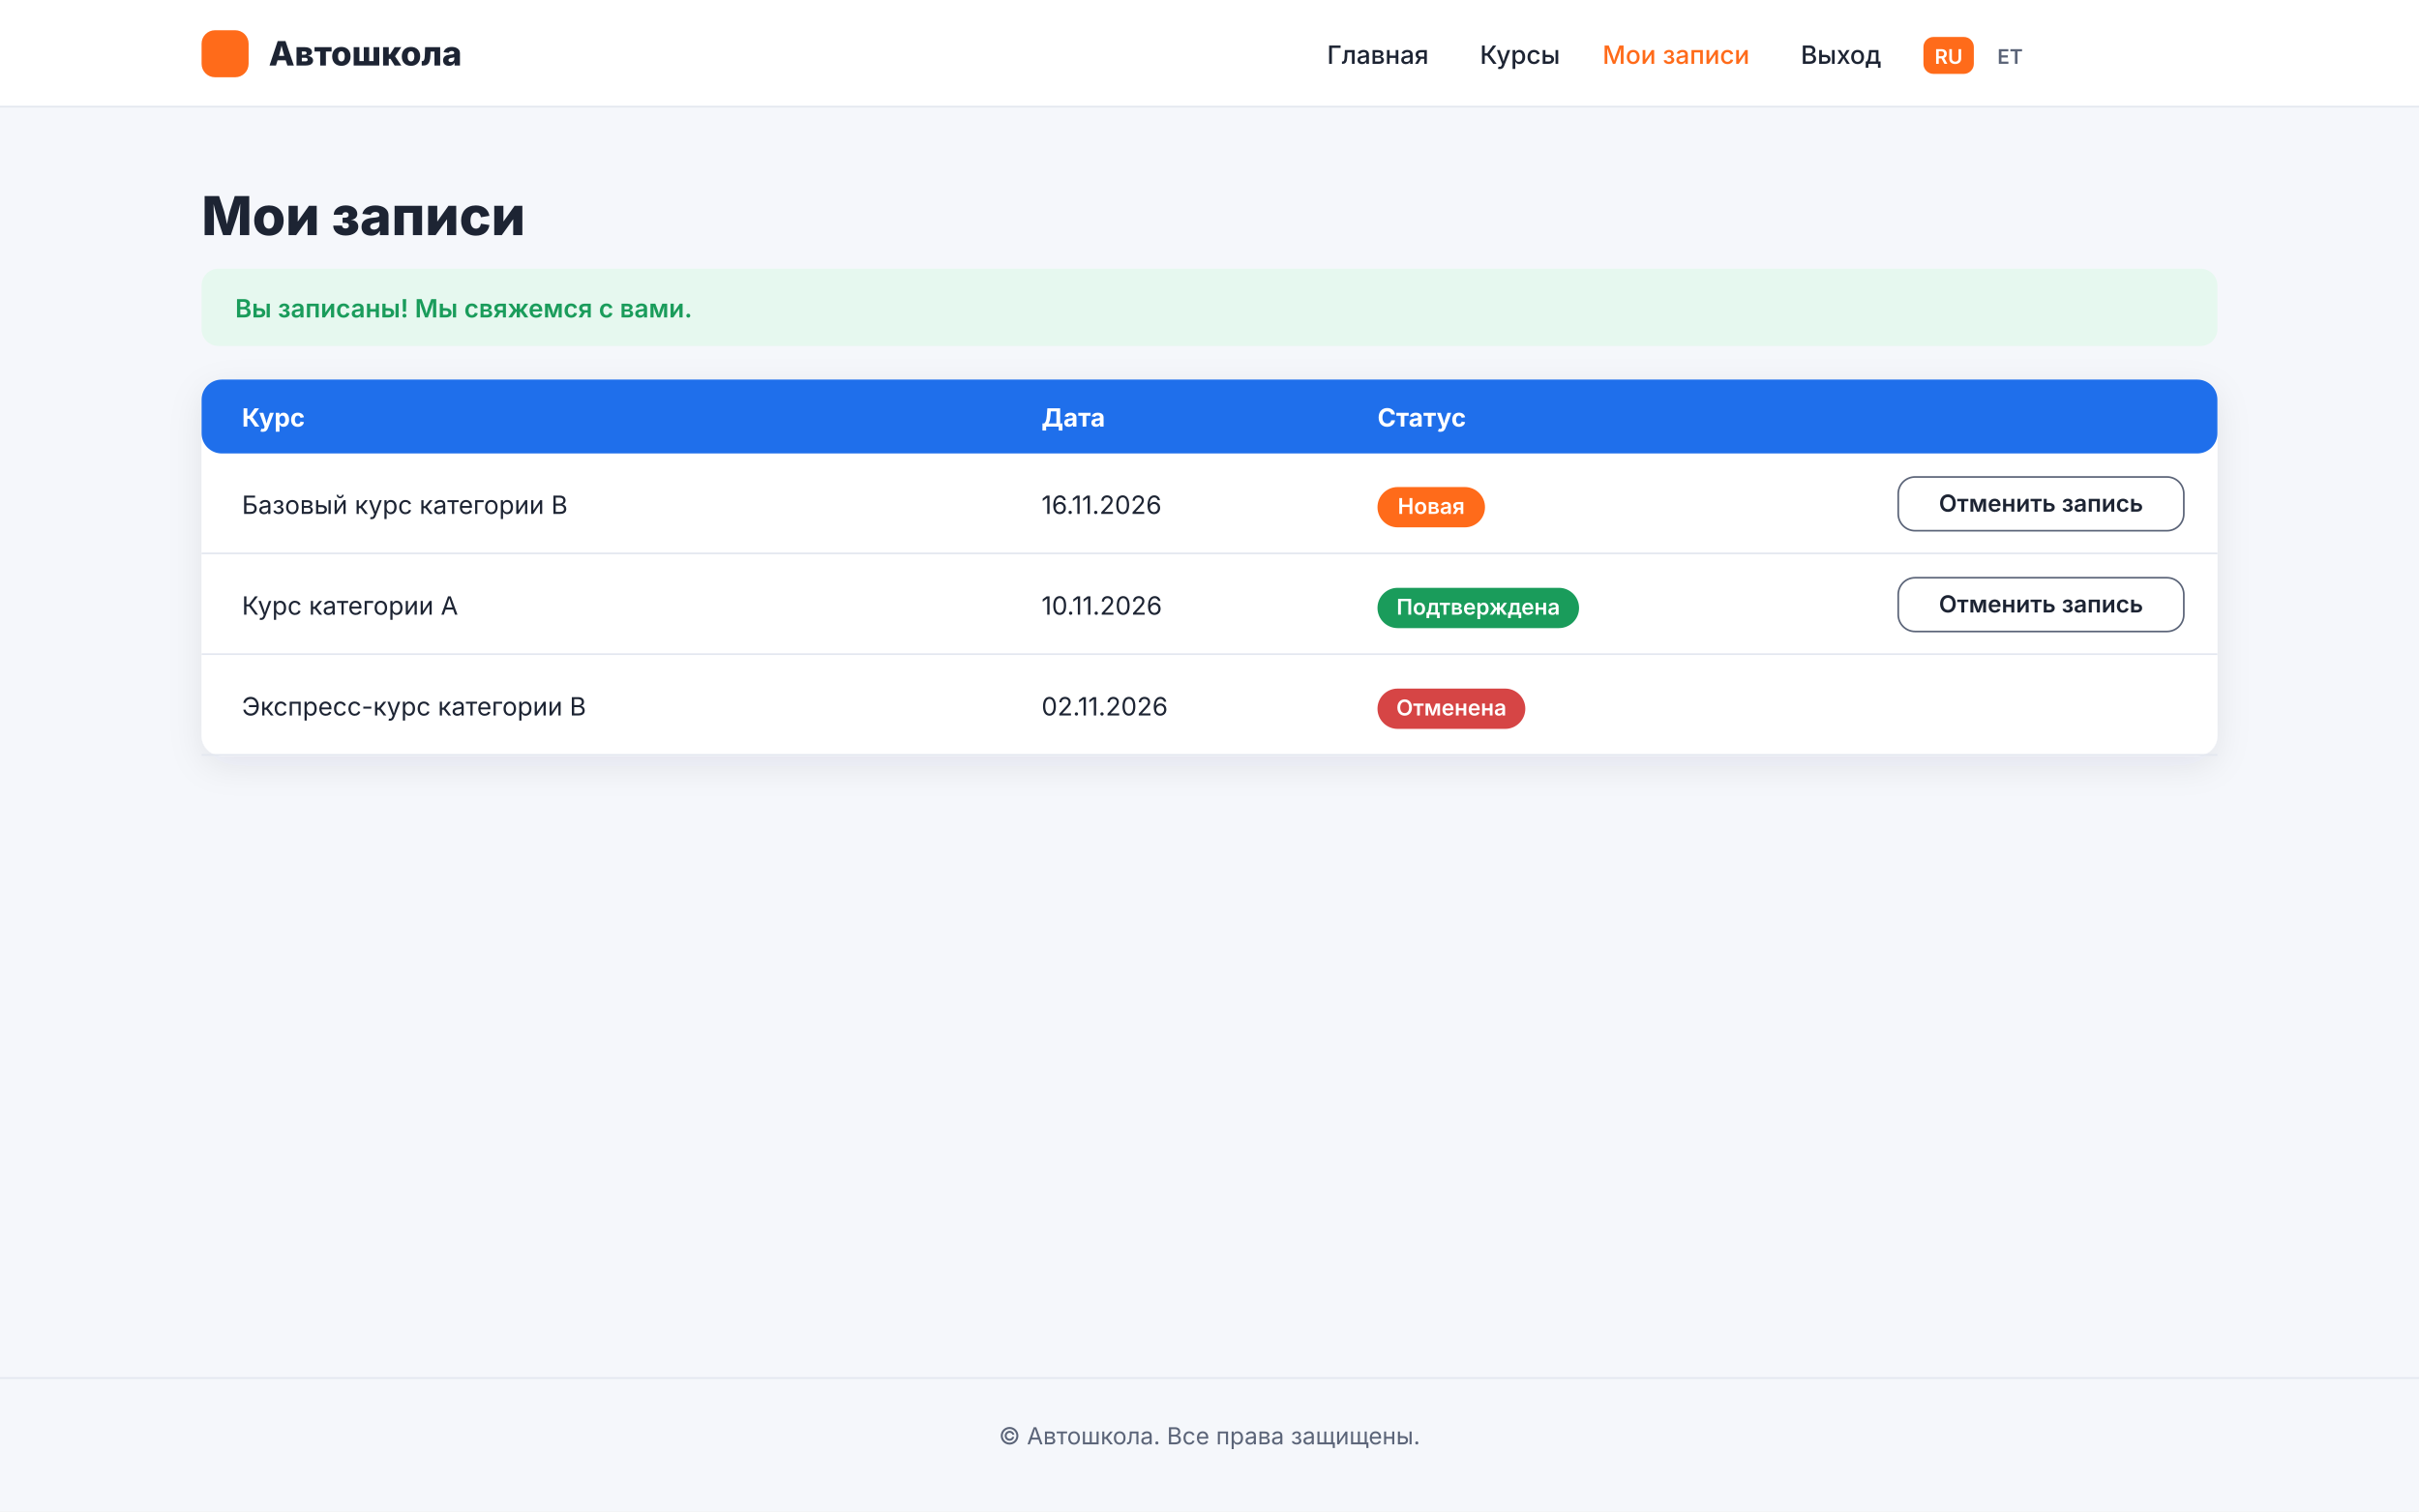
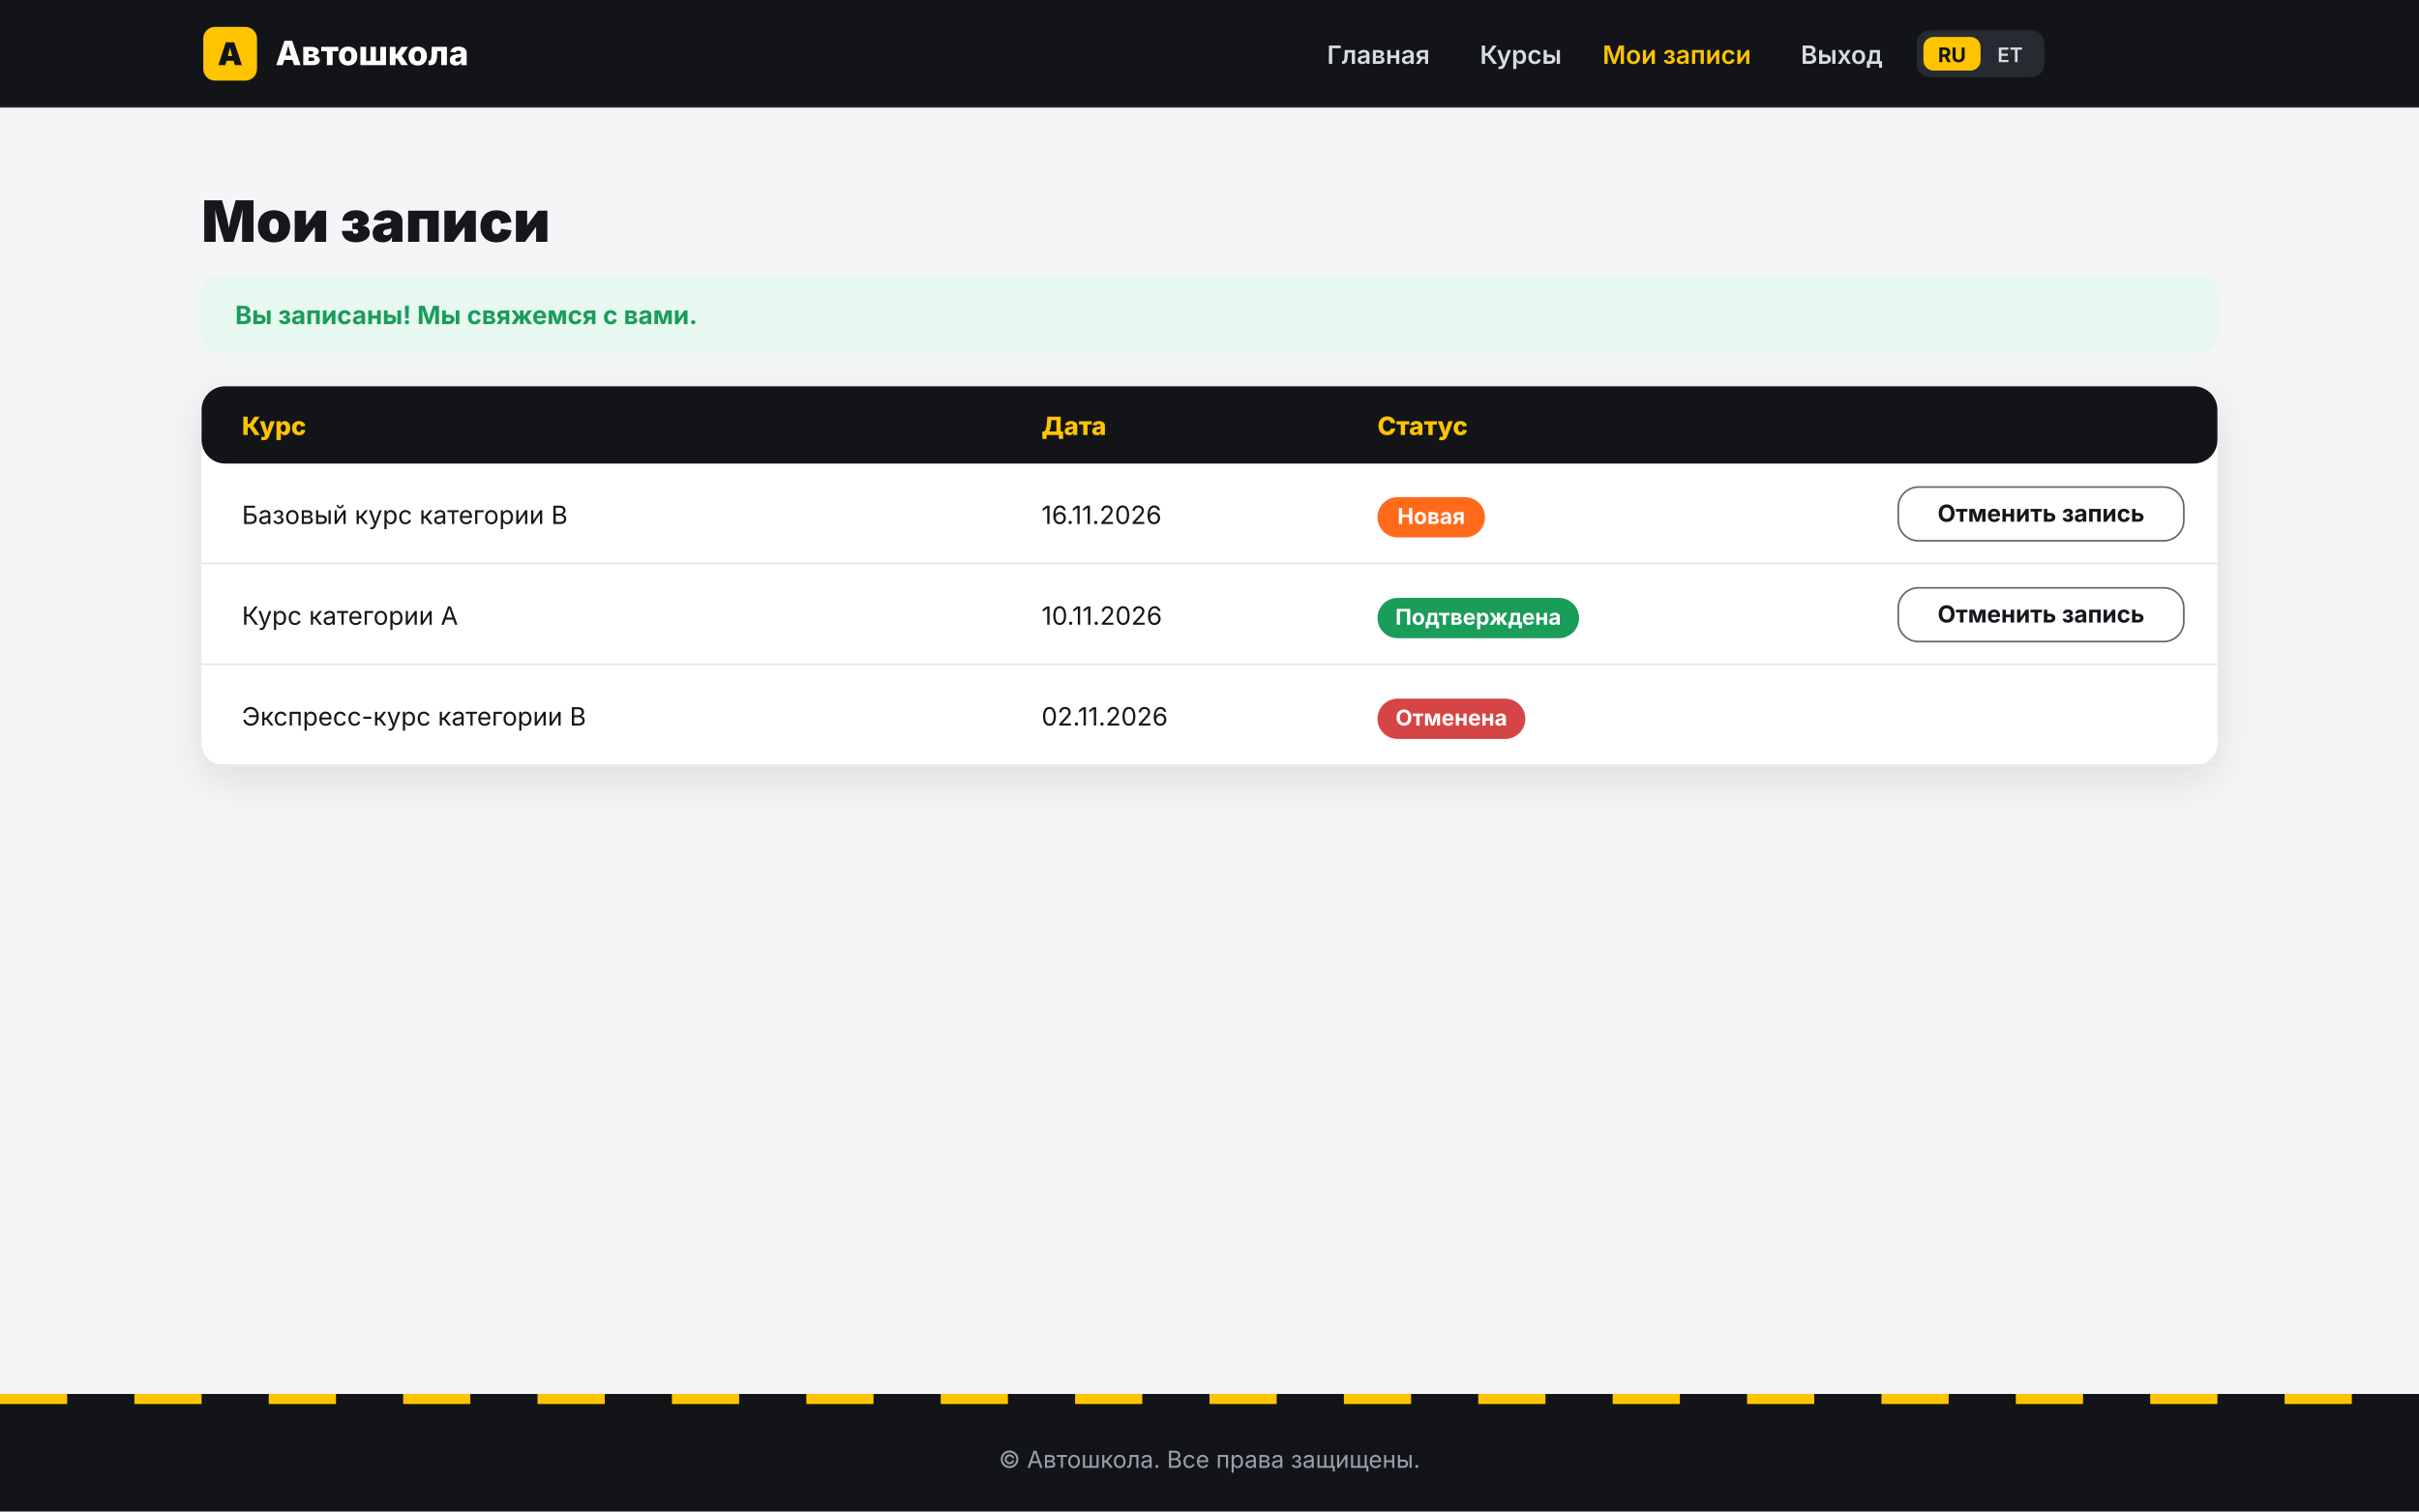
<svg xmlns="http://www.w3.org/2000/svg" width="1440" height="900" viewBox="0 0 1440 900">
  <defs>
-     <linearGradient id="hero" x1="0" y1="0" x2="1" y2="1">
-       <stop offset="0" stop-color="#1f6feb" />
-       <stop offset="1" stop-color="#6d28d9" />
+     <linearGradient id="shade" x1="0" y1="0" x2="1" y2="0">
+       <stop offset="0" stop-color="#0a0b0e" stop-opacity="0.93" />
+       <stop offset="0.5" stop-color="#0a0b0e" stop-opacity="0.66" />
+       <stop offset="1" stop-color="#0a0b0e" stop-opacity="0.2" />
+     </linearGradient>
+     <linearGradient id="shadeV" x1="0" y1="0" x2="0" y2="1">
+       <stop offset="0" stop-color="#0a0b0e" stop-opacity="0.55" />
+       <stop offset="1" stop-color="#0a0b0e" stop-opacity="0.9" />
    </linearGradient>
    <filter id="sh" x="-10%" y="-10%" width="120%" height="140%">
-       <feDropShadow dx="0" dy="6" stdDeviation="10" flood-color="#14203c" flood-opacity="0.08" />
+       <feDropShadow dx="0" dy="8" stdDeviation="12" flood-color="#121418" flood-opacity="0.10" />
+     </filter>
+     <filter id="glow" x="-50%" y="-50%" width="200%" height="200%">
+       <feGaussianBlur stdDeviation="10" />
    </filter>
  </defs>
-   <rect x="0" y="0" width="1440" height="900" rx="0" fill="#f5f7fb" />
-   <rect x="0" y="0" width="1440" height="64" rx="0" fill="#ffffff" />
-   <rect x="0" y="63" width="1440" height="1" rx="0" fill="#e3e7ef" />
-   <rect x="120" y="18" width="28" height="28" rx="8" fill="#ff6b1a" />
-   <text x="160" y="39" font-family="Inter, Segoe UI, Arial, sans-serif" font-size="20" font-weight="800" fill="#1d2433" text-anchor="start">Автошкола</text>
-   <text x="790" y="38" font-family="Inter, Segoe UI, Arial, sans-serif" font-size="15" font-weight="500" fill="#1d2433" text-anchor="start">Главная</text>
-   <text x="881" y="38" font-family="Inter, Segoe UI, Arial, sans-serif" font-size="15" font-weight="500" fill="#1d2433" text-anchor="start">Курсы</text>
-   <text x="954" y="38" font-family="Inter, Segoe UI, Arial, sans-serif" font-size="15" font-weight="500" fill="#ff6b1a" text-anchor="start">Мои записи</text>
-   <text x="1072" y="38" font-family="Inter, Segoe UI, Arial, sans-serif" font-size="15" font-weight="500" fill="#1d2433" text-anchor="start">Выход</text>
-   <rect x="1145" y="22" width="30" height="22" rx="6" fill="#ff6b1a" />
-   <text x="1160" y="38" font-family="Inter, Segoe UI, Arial, sans-serif" font-size="12" font-weight="600" fill="#ffffff" text-anchor="middle">RU</text>
-   <text x="1189" y="38" font-family="Inter, Segoe UI, Arial, sans-serif" font-size="12" font-weight="600" fill="#5b6478" text-anchor="start">ET</text>
-   <text x="120" y="140" font-family="Inter, Segoe UI, Arial, sans-serif" font-size="32" font-weight="800" fill="#1d2433" text-anchor="start">Мои записи</text>
-   <rect x="120" y="160" width="1200" height="46" rx="10" fill="#e6f8ef" />
-   <text x="140" y="189" font-family="Inter, Segoe UI, Arial, sans-serif" font-size="15" font-weight="600" fill="#1a9c5b" text-anchor="start">Вы записаны! Мы свяжемся с вами.</text>
-   <rect x="120" y="226" width="1200" height="224" rx="12" fill="#ffffff" filter="url(#sh)" />
-   <rect x="120" y="226" width="1200" height="44" rx="12" fill="#1f6feb" />
-   <text x="144" y="254" font-family="Inter, Segoe UI, Arial, sans-serif" font-size="15" font-weight="700" fill="#ffffff" text-anchor="start">Курс</text>
-   <text x="620" y="254" font-family="Inter, Segoe UI, Arial, sans-serif" font-size="15" font-weight="700" fill="#ffffff" text-anchor="start">Дата</text>
-   <text x="820" y="254" font-family="Inter, Segoe UI, Arial, sans-serif" font-size="15" font-weight="700" fill="#ffffff" text-anchor="start">Статус</text>
-   <rect x="120" y="329" width="1200" height="1" rx="0" fill="#e3e7ef" />
-   <text x="144" y="306" font-family="Inter, Segoe UI, Arial, sans-serif" font-size="15" font-weight="400" fill="#1d2433" text-anchor="start">Базовый курс категории B</text>
-   <text x="620" y="306" font-family="Inter, Segoe UI, Arial, sans-serif" font-size="15" font-weight="400" fill="#1d2433" text-anchor="start">16.11.2026</text>
-   <rect x="820" y="290" width="64" height="24" rx="12" fill="#ff6b1a" />
-   <text x="852" y="306" font-family="Inter, Segoe UI, Arial, sans-serif" font-size="13" font-weight="600" fill="#ffffff" text-anchor="middle">Новая</text>
-   <rect x="1130" y="284" width="170" height="32" rx="10" fill="#ffffff" stroke="#5b6478" stroke-width="1" />
-   <text x="1215" y="304.667" font-family="Inter, Segoe UI, Arial, sans-serif" font-size="14" font-weight="600" fill="#1d2433" text-anchor="middle">Отменить запись</text>
-   <rect x="120" y="389" width="1200" height="1" rx="0" fill="#e3e7ef" />
-   <text x="144" y="366" font-family="Inter, Segoe UI, Arial, sans-serif" font-size="15" font-weight="400" fill="#1d2433" text-anchor="start">Курс категории A</text>
-   <text x="620" y="366" font-family="Inter, Segoe UI, Arial, sans-serif" font-size="15" font-weight="400" fill="#1d2433" text-anchor="start">10.11.2026</text>
-   <rect x="820" y="350" width="120" height="24" rx="12" fill="#1a9c5b" />
-   <text x="880" y="366" font-family="Inter, Segoe UI, Arial, sans-serif" font-size="13" font-weight="600" fill="#ffffff" text-anchor="middle">Подтверждена</text>
-   <rect x="1130" y="344" width="170" height="32" rx="10" fill="#ffffff" stroke="#5b6478" stroke-width="1" />
-   <text x="1215" y="364.667" font-family="Inter, Segoe UI, Arial, sans-serif" font-size="14" font-weight="600" fill="#1d2433" text-anchor="middle">Отменить запись</text>
-   <rect x="120" y="449" width="1200" height="1" rx="0" fill="#e3e7ef" />
-   <text x="144" y="426" font-family="Inter, Segoe UI, Arial, sans-serif" font-size="15" font-weight="400" fill="#1d2433" text-anchor="start">Экспресс-курс категории B</text>
-   <text x="620" y="426" font-family="Inter, Segoe UI, Arial, sans-serif" font-size="15" font-weight="400" fill="#1d2433" text-anchor="start">02.11.2026</text>
-   <rect x="820" y="410" width="88" height="24" rx="12" fill="#d64545" />
-   <text x="864" y="426" font-family="Inter, Segoe UI, Arial, sans-serif" font-size="13" font-weight="600" fill="#ffffff" text-anchor="middle">Отменена</text>
-   <rect x="0" y="820" width="1440" height="1" rx="0" fill="#e3e7ef" />
-   <text x="720" y="860" font-family="Inter, Segoe UI, Arial, sans-serif" font-size="14" font-weight="400" fill="#5b6478" text-anchor="middle">© Автошкола. Все права защищены.</text>
+   <rect x="0" y="0" width="1440" height="900" rx="0" fill="#f4f5f7" />
+   <rect x="0" y="0" width="1440" height="64" rx="0" fill="#121418" />
+   <rect x="0" y="63" width="1440" height="1" rx="0" fill="#23262d" />
+   <rect x="120" y="15" width="34" height="34" rx="8" fill="#ffc400" stroke="#121418" stroke-width="2" />
+   <text x="137" y="38.8" font-family="Inter, Segoe UI, Arial, sans-serif" font-size="18.7" font-weight="900" fill="#121418" text-anchor="middle">A</text>
+   <text x="164" y="38.8" font-family="Inter, Segoe UI, Arial, sans-serif" font-size="20" font-weight="800" fill="#ffffff" text-anchor="start">Автошкола</text>
+   <text x="790" y="38" font-family="Inter, Segoe UI, Arial, sans-serif" font-size="15" font-weight="600" fill="#d8dbe0" text-anchor="start">Главная</text>
+   <text x="881" y="38" font-family="Inter, Segoe UI, Arial, sans-serif" font-size="15" font-weight="600" fill="#d8dbe0" text-anchor="start">Курсы</text>
+   <text x="954" y="38" font-family="Inter, Segoe UI, Arial, sans-serif" font-size="15" font-weight="600" fill="#ffc400" text-anchor="start">Мои записи</text>
+   <text x="1072" y="38" font-family="Inter, Segoe UI, Arial, sans-serif" font-size="15" font-weight="600" fill="#d8dbe0" text-anchor="start">Выход</text>
+   <rect x="1141" y="18" width="76" height="28" rx="8" fill="#262a31" />
+   <rect x="1145" y="22" width="34" height="20" rx="6" fill="#ffc400" />
+   <text x="1162" y="37" font-family="Inter, Segoe UI, Arial, sans-serif" font-size="12" font-weight="700" fill="#121418" text-anchor="middle">RU</text>
+   <text x="1189" y="37" font-family="Inter, Segoe UI, Arial, sans-serif" font-size="12" font-weight="600" fill="#d8dbe0" text-anchor="start">ET</text>
+   <text x="120" y="144" font-family="Inter, Segoe UI, Arial, sans-serif" font-size="34" font-weight="900" fill="#15171c" text-anchor="start">Мои записи</text>
+   <rect x="120" y="164" width="1200" height="46" rx="10" fill="#e6f8ef" />
+   <text x="140" y="193" font-family="Inter, Segoe UI, Arial, sans-serif" font-size="15" font-weight="700" fill="#1a9c5b" text-anchor="start">Вы записаны! Мы свяжемся с вами.</text>
+   <rect x="120" y="230" width="1200" height="226" rx="14" fill="#ffffff" filter="url(#sh)" />
+   <rect x="120" y="230" width="1200" height="46" rx="14" fill="#121418" />
+   <text x="144" y="259" font-family="Inter, Segoe UI, Arial, sans-serif" font-size="15" font-weight="800" fill="#ffc400" text-anchor="start">Курс</text>
+   <text x="620" y="259" font-family="Inter, Segoe UI, Arial, sans-serif" font-size="15" font-weight="800" fill="#ffc400" text-anchor="start">Дата</text>
+   <text x="820" y="259" font-family="Inter, Segoe UI, Arial, sans-serif" font-size="15" font-weight="800" fill="#ffc400" text-anchor="start">Статус</text>
+   <rect x="120" y="335" width="1200" height="1" rx="0" fill="#e4e6eb" />
+   <text x="144" y="312" font-family="Inter, Segoe UI, Arial, sans-serif" font-size="15" font-weight="400" fill="#15171c" text-anchor="start">Базовый курс категории B</text>
+   <text x="620" y="312" font-family="Inter, Segoe UI, Arial, sans-serif" font-size="15" font-weight="400" fill="#15171c" text-anchor="start">16.11.2026</text>
+   <rect x="820" y="296" width="64" height="24" rx="12" fill="#ff6b1a" />
+   <text x="852" y="312" font-family="Inter, Segoe UI, Arial, sans-serif" font-size="13" font-weight="700" fill="#ffffff" text-anchor="middle">Новая</text>
+   <rect x="1130" y="290" width="170" height="32" rx="12" fill="#ffffff" stroke="#5f6673" stroke-width="1" />
+   <text x="1215" y="310.667" font-family="Inter, Segoe UI, Arial, sans-serif" font-size="14" font-weight="700" fill="#15171c" text-anchor="middle">Отменить запись</text>
+   <rect x="120" y="395" width="1200" height="1" rx="0" fill="#e4e6eb" />
+   <text x="144" y="372" font-family="Inter, Segoe UI, Arial, sans-serif" font-size="15" font-weight="400" fill="#15171c" text-anchor="start">Курс категории A</text>
+   <text x="620" y="372" font-family="Inter, Segoe UI, Arial, sans-serif" font-size="15" font-weight="400" fill="#15171c" text-anchor="start">10.11.2026</text>
+   <rect x="820" y="356" width="120" height="24" rx="12" fill="#1a9c5b" />
+   <text x="880" y="372" font-family="Inter, Segoe UI, Arial, sans-serif" font-size="13" font-weight="700" fill="#ffffff" text-anchor="middle">Подтверждена</text>
+   <rect x="1130" y="350" width="170" height="32" rx="12" fill="#ffffff" stroke="#5f6673" stroke-width="1" />
+   <text x="1215" y="370.667" font-family="Inter, Segoe UI, Arial, sans-serif" font-size="14" font-weight="700" fill="#15171c" text-anchor="middle">Отменить запись</text>
+   <rect x="120" y="455" width="1200" height="1" rx="0" fill="#e4e6eb" />
+   <text x="144" y="432" font-family="Inter, Segoe UI, Arial, sans-serif" font-size="15" font-weight="400" fill="#15171c" text-anchor="start">Экспресс-курс категории B</text>
+   <text x="620" y="432" font-family="Inter, Segoe UI, Arial, sans-serif" font-size="15" font-weight="400" fill="#15171c" text-anchor="start">02.11.2026</text>
+   <rect x="820" y="416" width="88" height="24" rx="12" fill="#d64545" />
+   <text x="864" y="432" font-family="Inter, Segoe UI, Arial, sans-serif" font-size="13" font-weight="700" fill="#ffffff" text-anchor="middle">Отменена</text>
+   <rect x="0" y="830" width="1440" height="70" rx="0" fill="#121418" />
+   <rect x="0" y="830" width="40" height="6" rx="0" fill="#ffc400" />
+   <rect x="80" y="830" width="40" height="6" rx="0" fill="#ffc400" />
+   <rect x="160" y="830" width="40" height="6" rx="0" fill="#ffc400" />
+   <rect x="240" y="830" width="40" height="6" rx="0" fill="#ffc400" />
+   <rect x="320" y="830" width="40" height="6" rx="0" fill="#ffc400" />
+   <rect x="400" y="830" width="40" height="6" rx="0" fill="#ffc400" />
+   <rect x="480" y="830" width="40" height="6" rx="0" fill="#ffc400" />
+   <rect x="560" y="830" width="40" height="6" rx="0" fill="#ffc400" />
+   <rect x="640" y="830" width="40" height="6" rx="0" fill="#ffc400" />
+   <rect x="720" y="830" width="40" height="6" rx="0" fill="#ffc400" />
+   <rect x="800" y="830" width="40" height="6" rx="0" fill="#ffc400" />
+   <rect x="880" y="830" width="40" height="6" rx="0" fill="#ffc400" />
+   <rect x="960" y="830" width="40" height="6" rx="0" fill="#ffc400" />
+   <rect x="1040" y="830" width="40" height="6" rx="0" fill="#ffc400" />
+   <rect x="1120" y="830" width="40" height="6" rx="0" fill="#ffc400" />
+   <rect x="1200" y="830" width="40" height="6" rx="0" fill="#ffc400" />
+   <rect x="1280" y="830" width="40" height="6" rx="0" fill="#ffc400" />
+   <rect x="1360" y="830" width="40" height="6" rx="0" fill="#ffc400" />
+   <text x="720" y="874" font-family="Inter, Segoe UI, Arial, sans-serif" font-size="14" font-weight="400" fill="#9aa1ad" text-anchor="middle">© Автошкола. Все права защищены.</text>
</svg>
